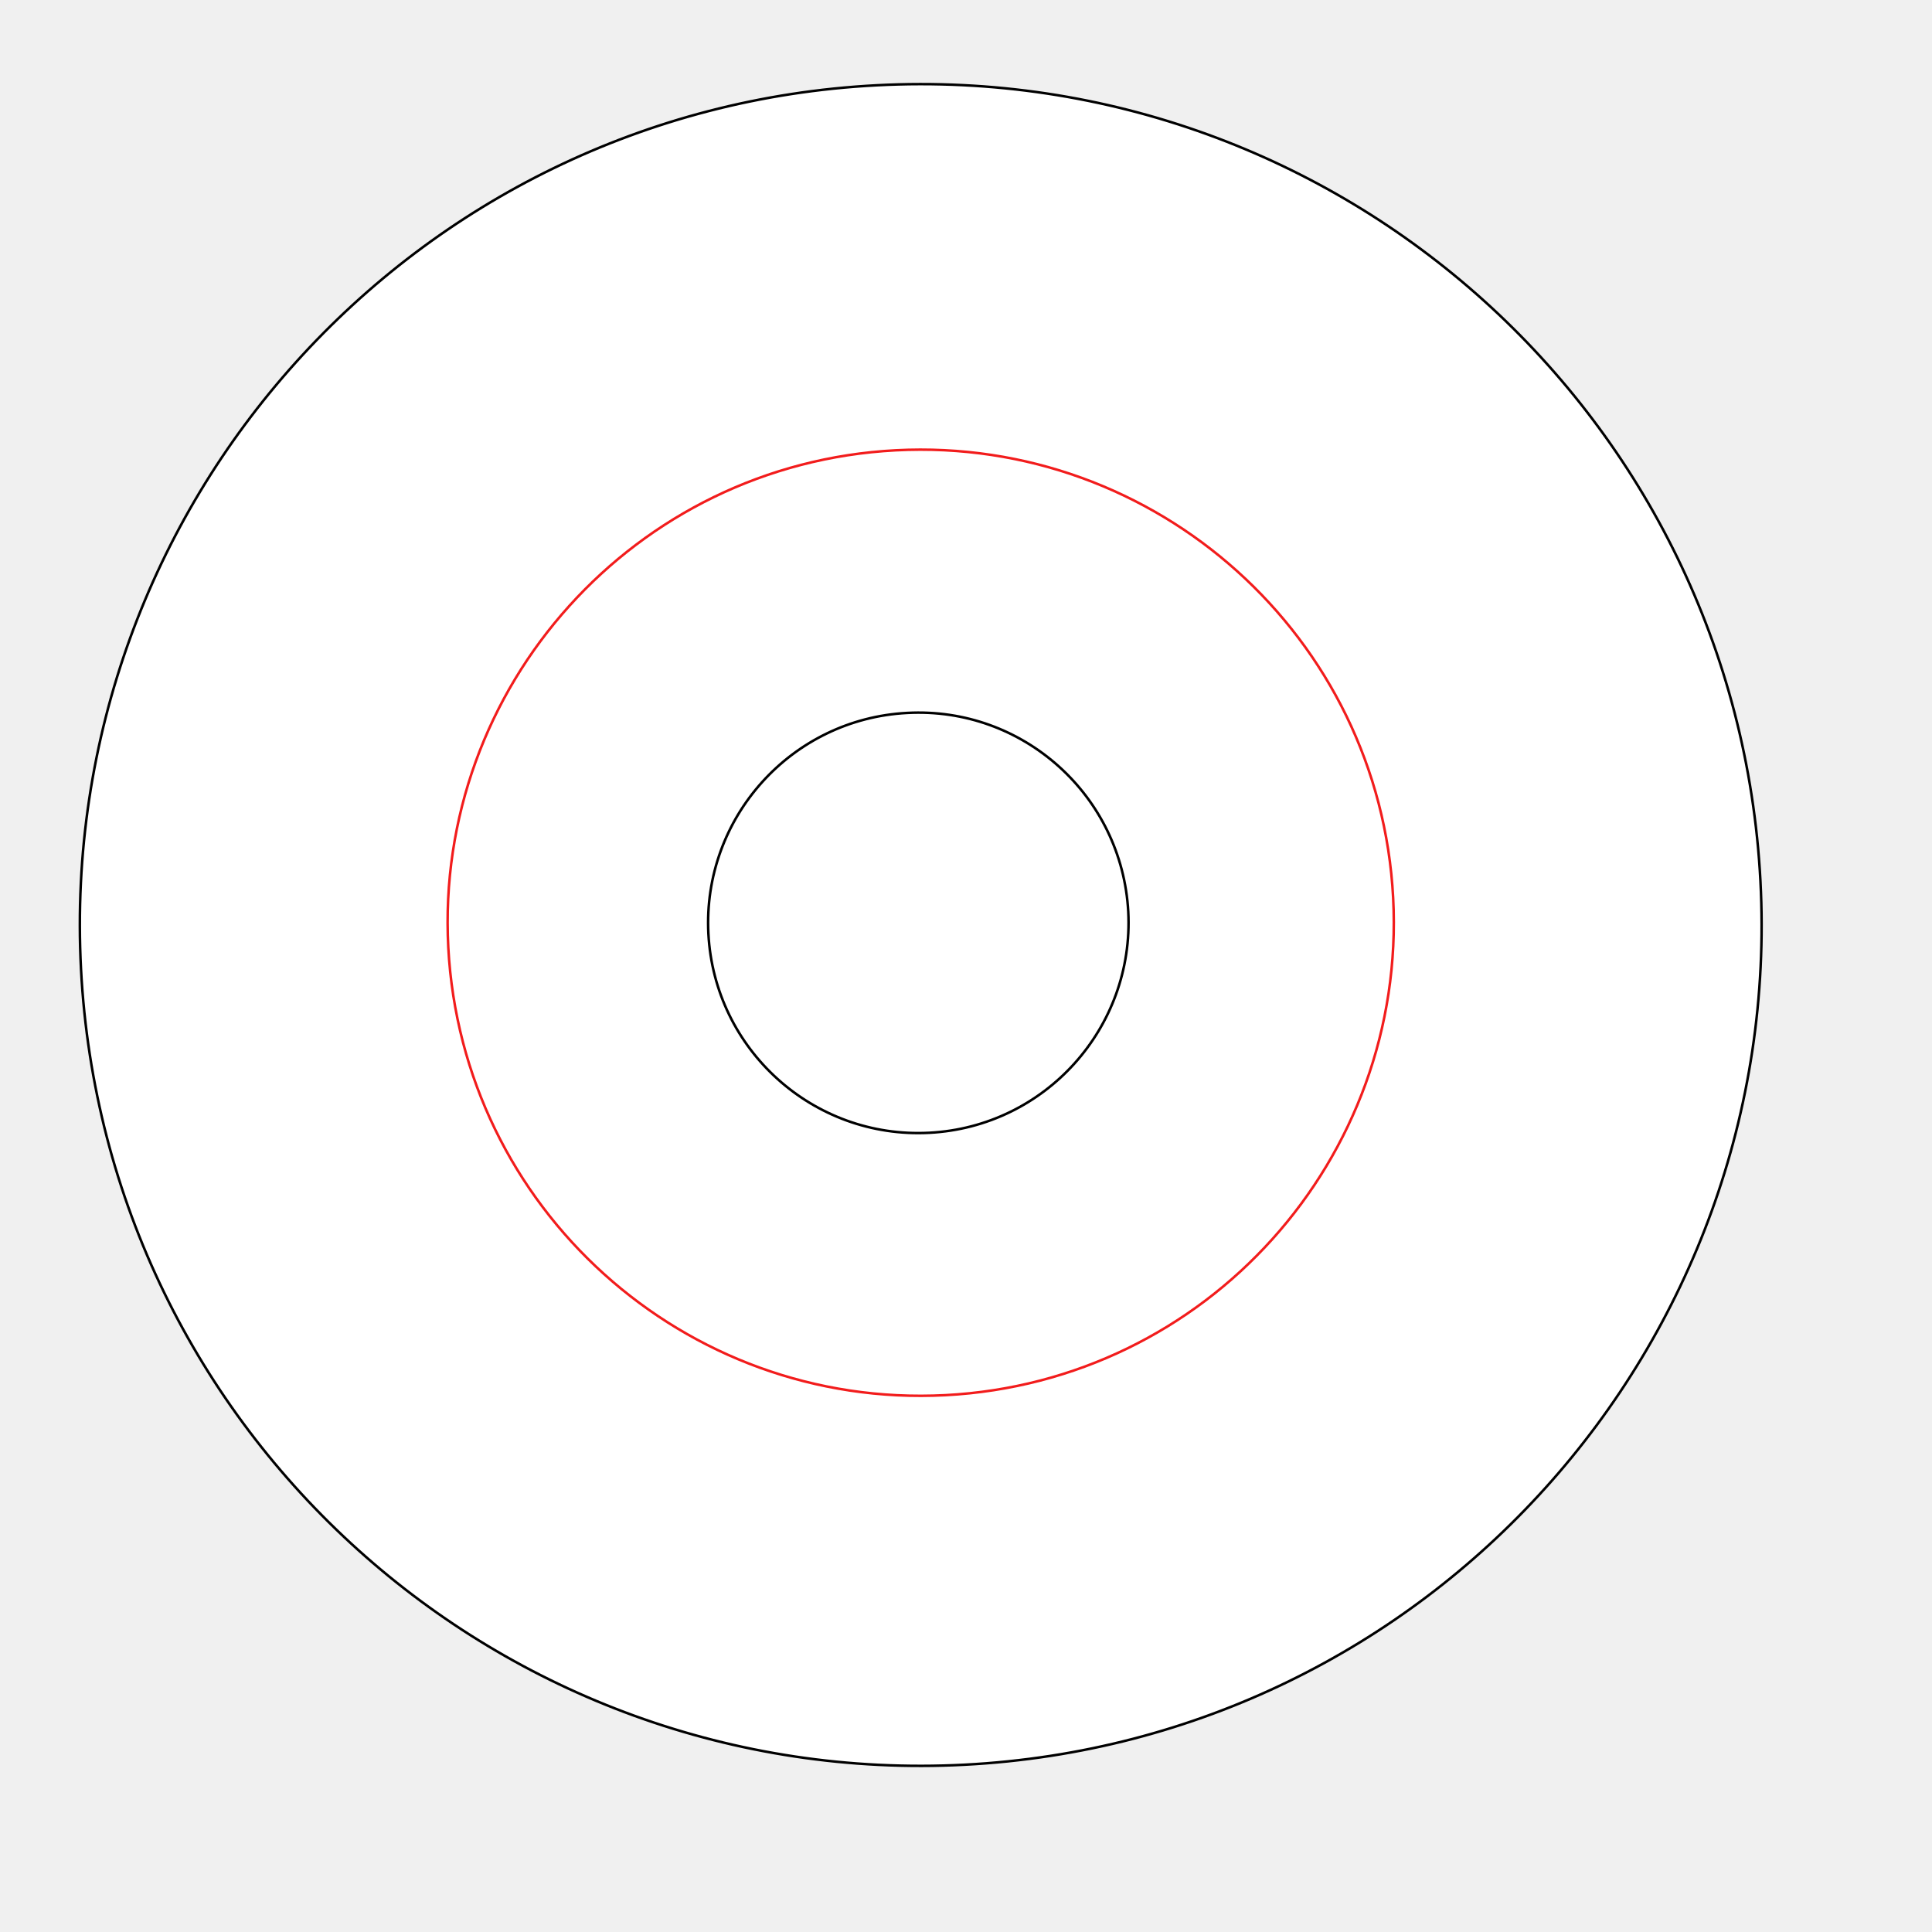
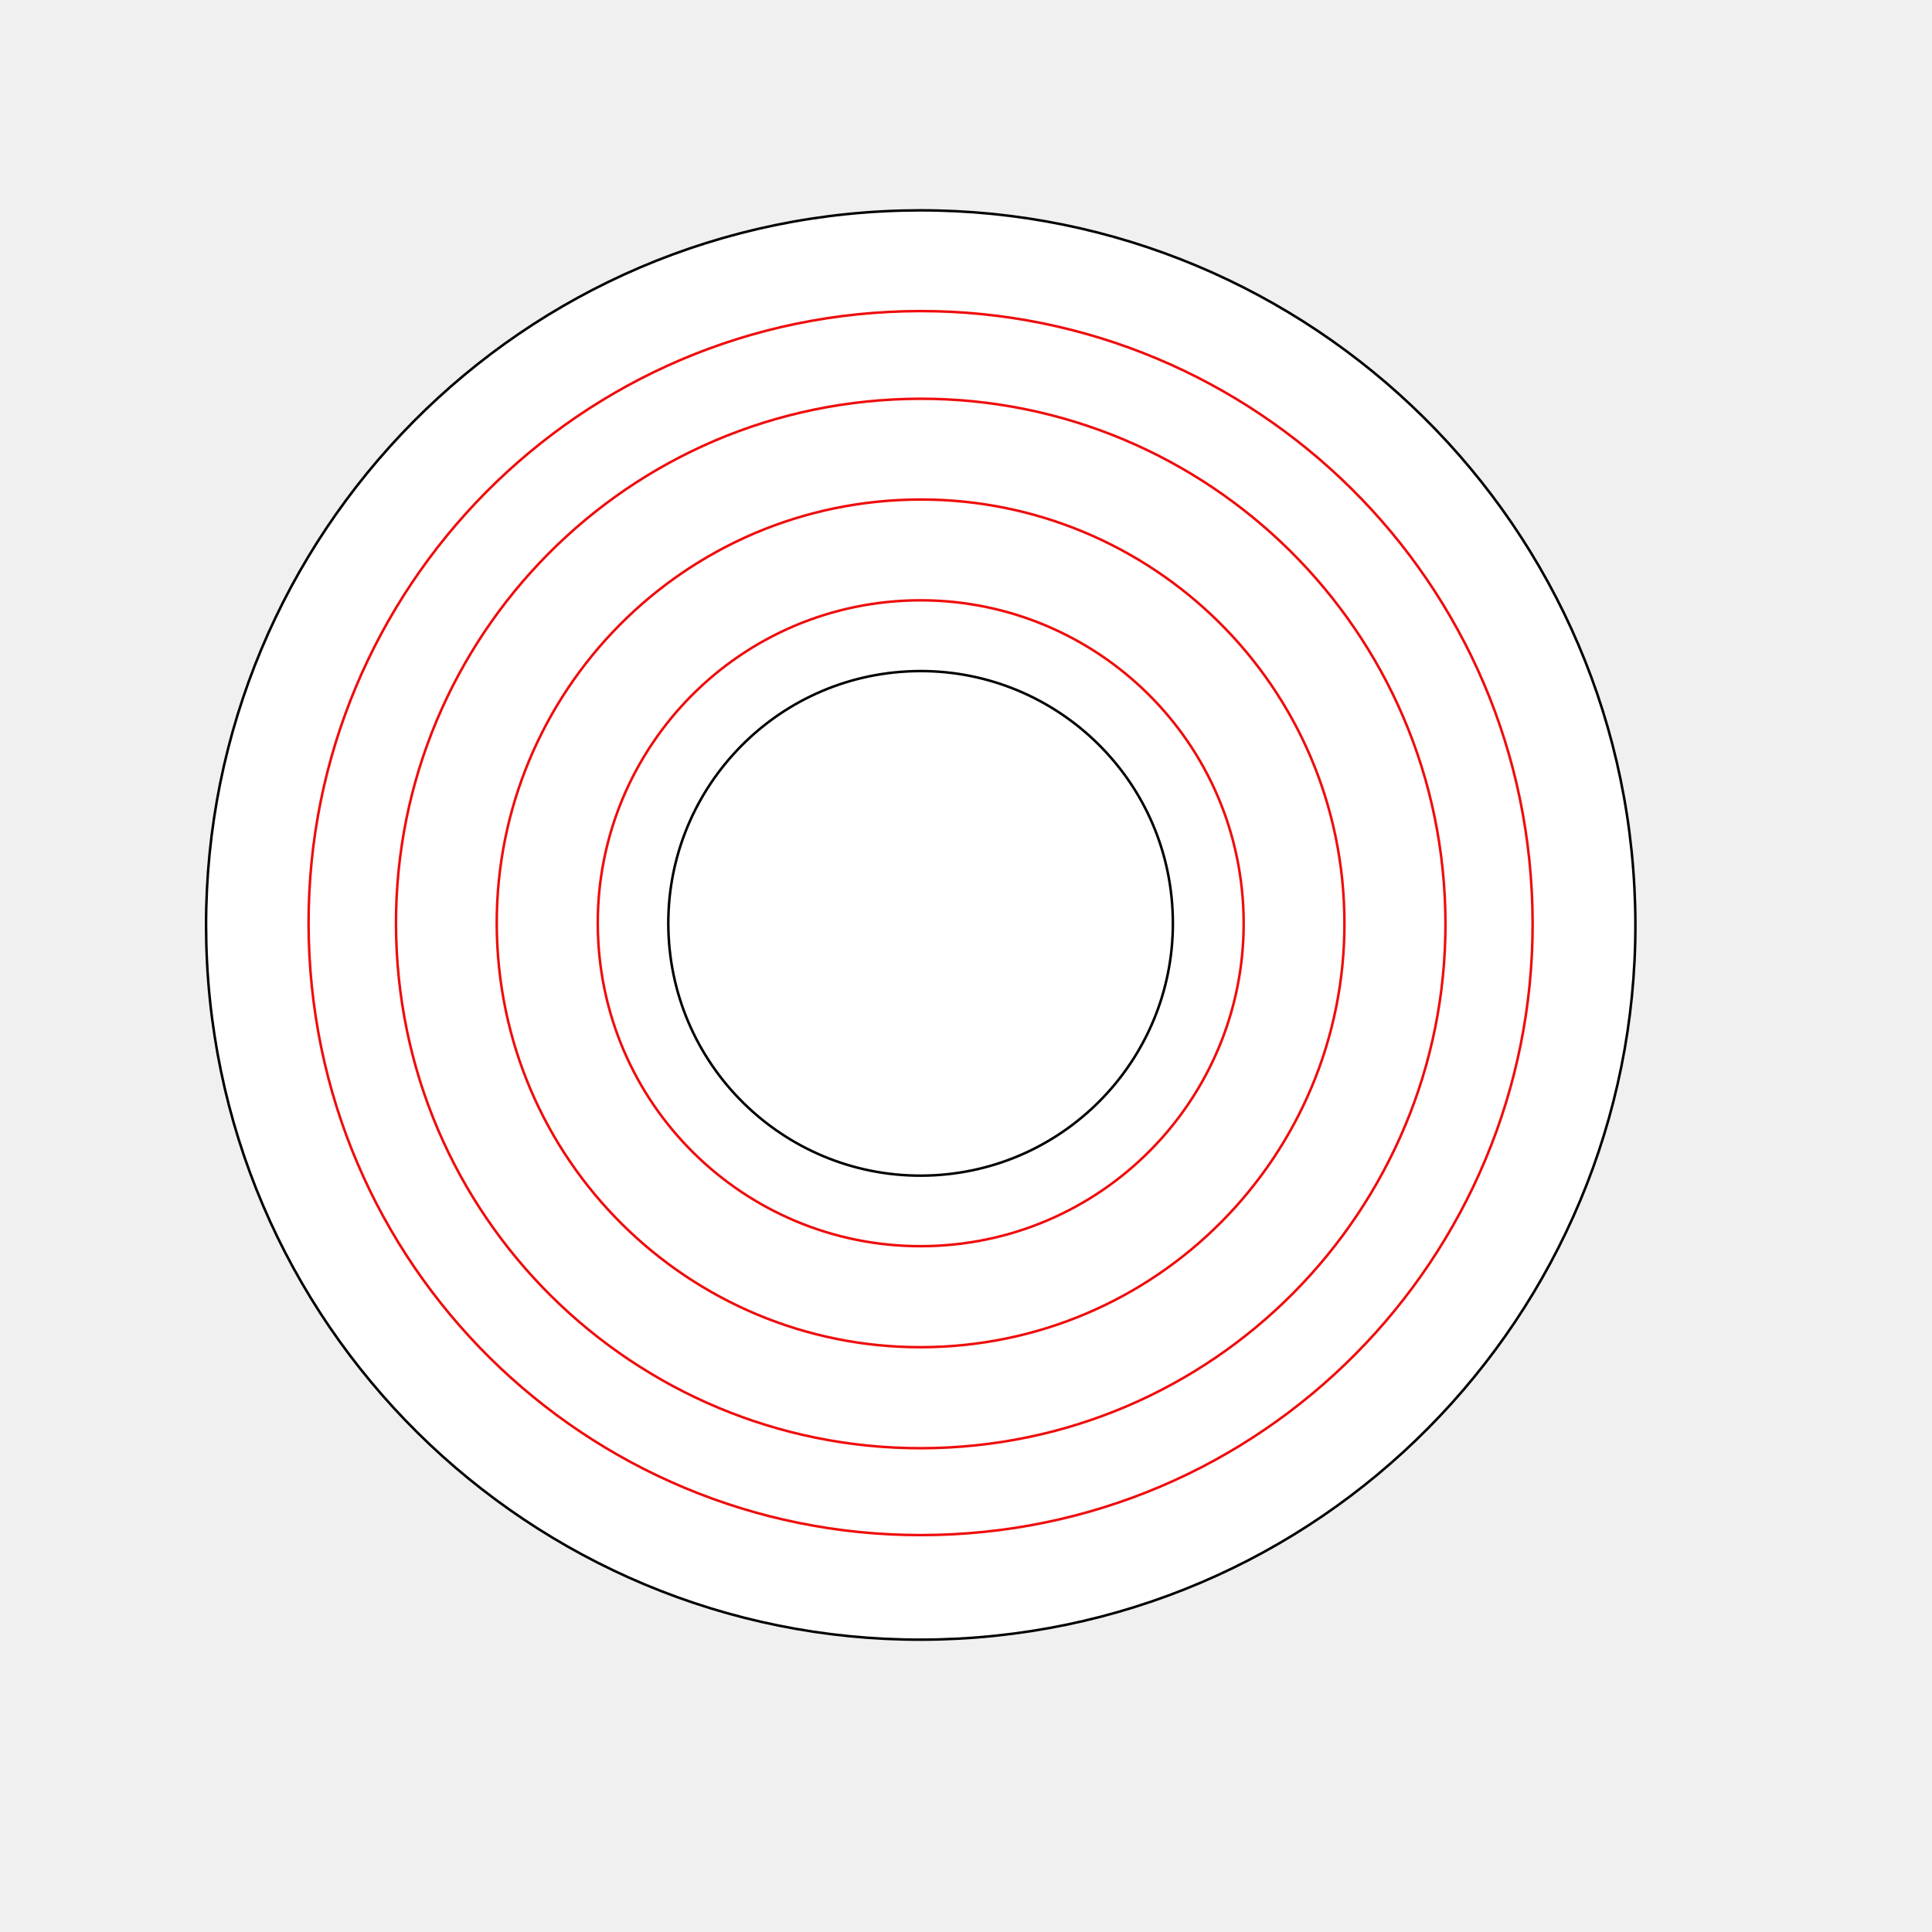
<svg xmlns="http://www.w3.org/2000/svg" version="1.1" id="Layer_1" x="0px" y="0px" viewBox="0 0 768 768" style="enable-background:new 0 0 768 768;" xml:space="preserve">
  <style type="text/css">
	.st0{fill:#FFFFFF;stroke:#000000;stroke-miterlimit:10;}
- 	.st1{fill:none;stroke:#F21C1C;stroke-miterlimit:10;}
+ 	.st1{fill:none;stroke:#EF0C0C;stroke-miterlimit:10;}
</style>
-   <path class="st0" d="M699.8,350.2c9.7,184.4-132,341.7-316.3,351.3S41.8,569.6,32.2,385.2s132-341.7,316.3-351.3  S690.2,165.9,699.8,350.2z" />
-   <path class="st0" d="M448.5,362.4c2.4,46.1-33,85.5-79.1,87.9s-85.4-33-87.8-79.1c-2.4-46.1,33-85.4,79-87.8  C406.7,280.9,446,316.3,448.5,362.4z" />
-   <path class="st1" d="M553.8,356.9c5.4,103.7-74.2,192.3-178,197.7c-103.7,5.4-192.1-74.3-197.6-178S252.5,184.4,356.1,179  C459.7,173.6,548.4,253.2,553.8,356.9z" />
+   <path class="st0" d="M649.7,352.8c8.2,156.7-112.2,290.4-268.9,298.6C224.2,659.6,90.4,539.3,82.3,382.6S194.5,92.1,351.1,84  S641.6,196.2,649.7,352.8z" />
+   <path class="st0" d="M466.1,361.8c2.9,55.3-39.6,102.5-94.9,105.4c-55.3,2.9-102.5-39.6-105.4-94.9c-2.9-55.3,39.6-102.5,94.9-105.4  S463.3,306.5,466.1,361.8z" />
+   <path class="st1" d="M534.2,358.2c4.9,92.9-66.5,172.2-159.4,177.1s-172.2-66.5-177.1-159.4s66.5-172.2,159.4-177.1  C450.1,193.9,529.4,265.3,534.2,358.2z" />
+   <path class="st1" d="M608.9,354.3C616,488.5,512.9,603,378.7,609.9s-248.7-96-255.7-230.2c-7-134.2,96.1-248.7,230.2-255.7  S601.9,220.2,608.9,354.3z" />
+   <path class="st1" d="M574.3,356.2c6.1,115.1-82.4,213.2-197.4,219.2c-115,6-213.2-82.3-219.2-197.4c-6-115.1,82.4-213.2,197.4-219.2  S568.3,241.2,574.3,356.2z" />
+   <path class="st1" d="M494.2,360.3c3.7,70.8-50.7,131.2-121.5,134.9s-131.2-50.6-134.9-121.5s50.7-131.2,121.5-134.9  C430.1,235.2,490.5,289.5,494.2,360.3z" />
</svg>
